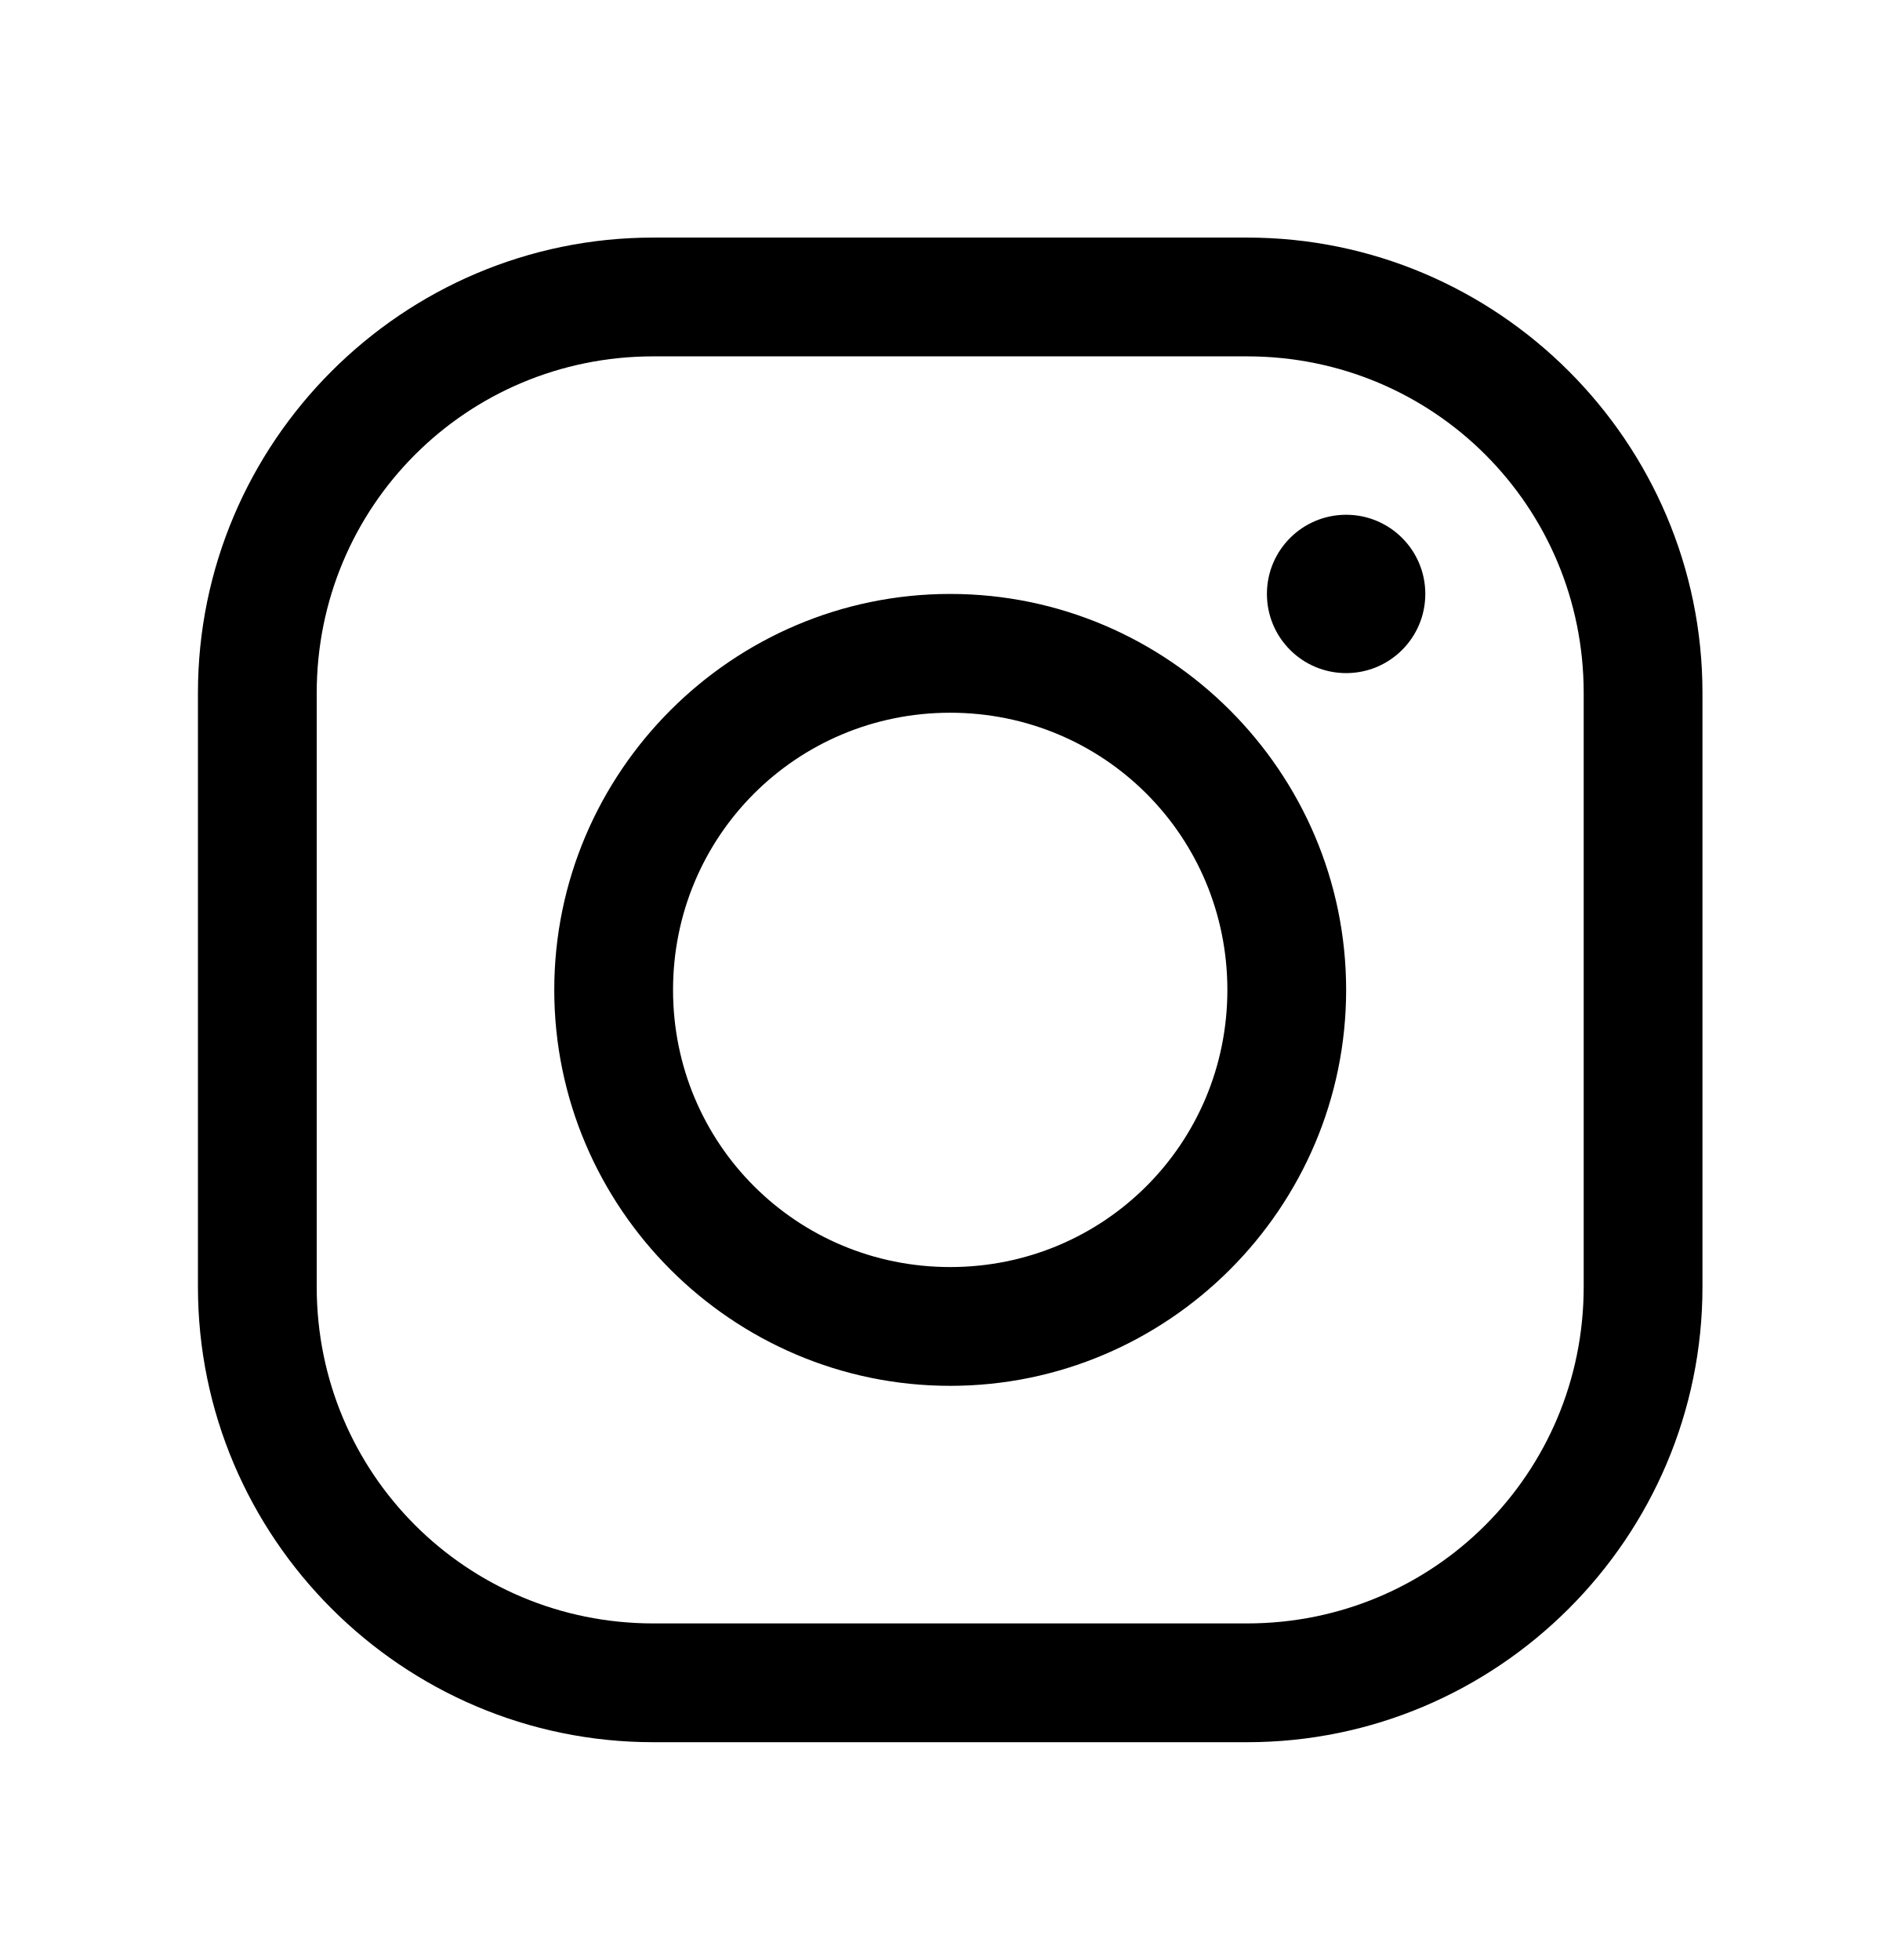
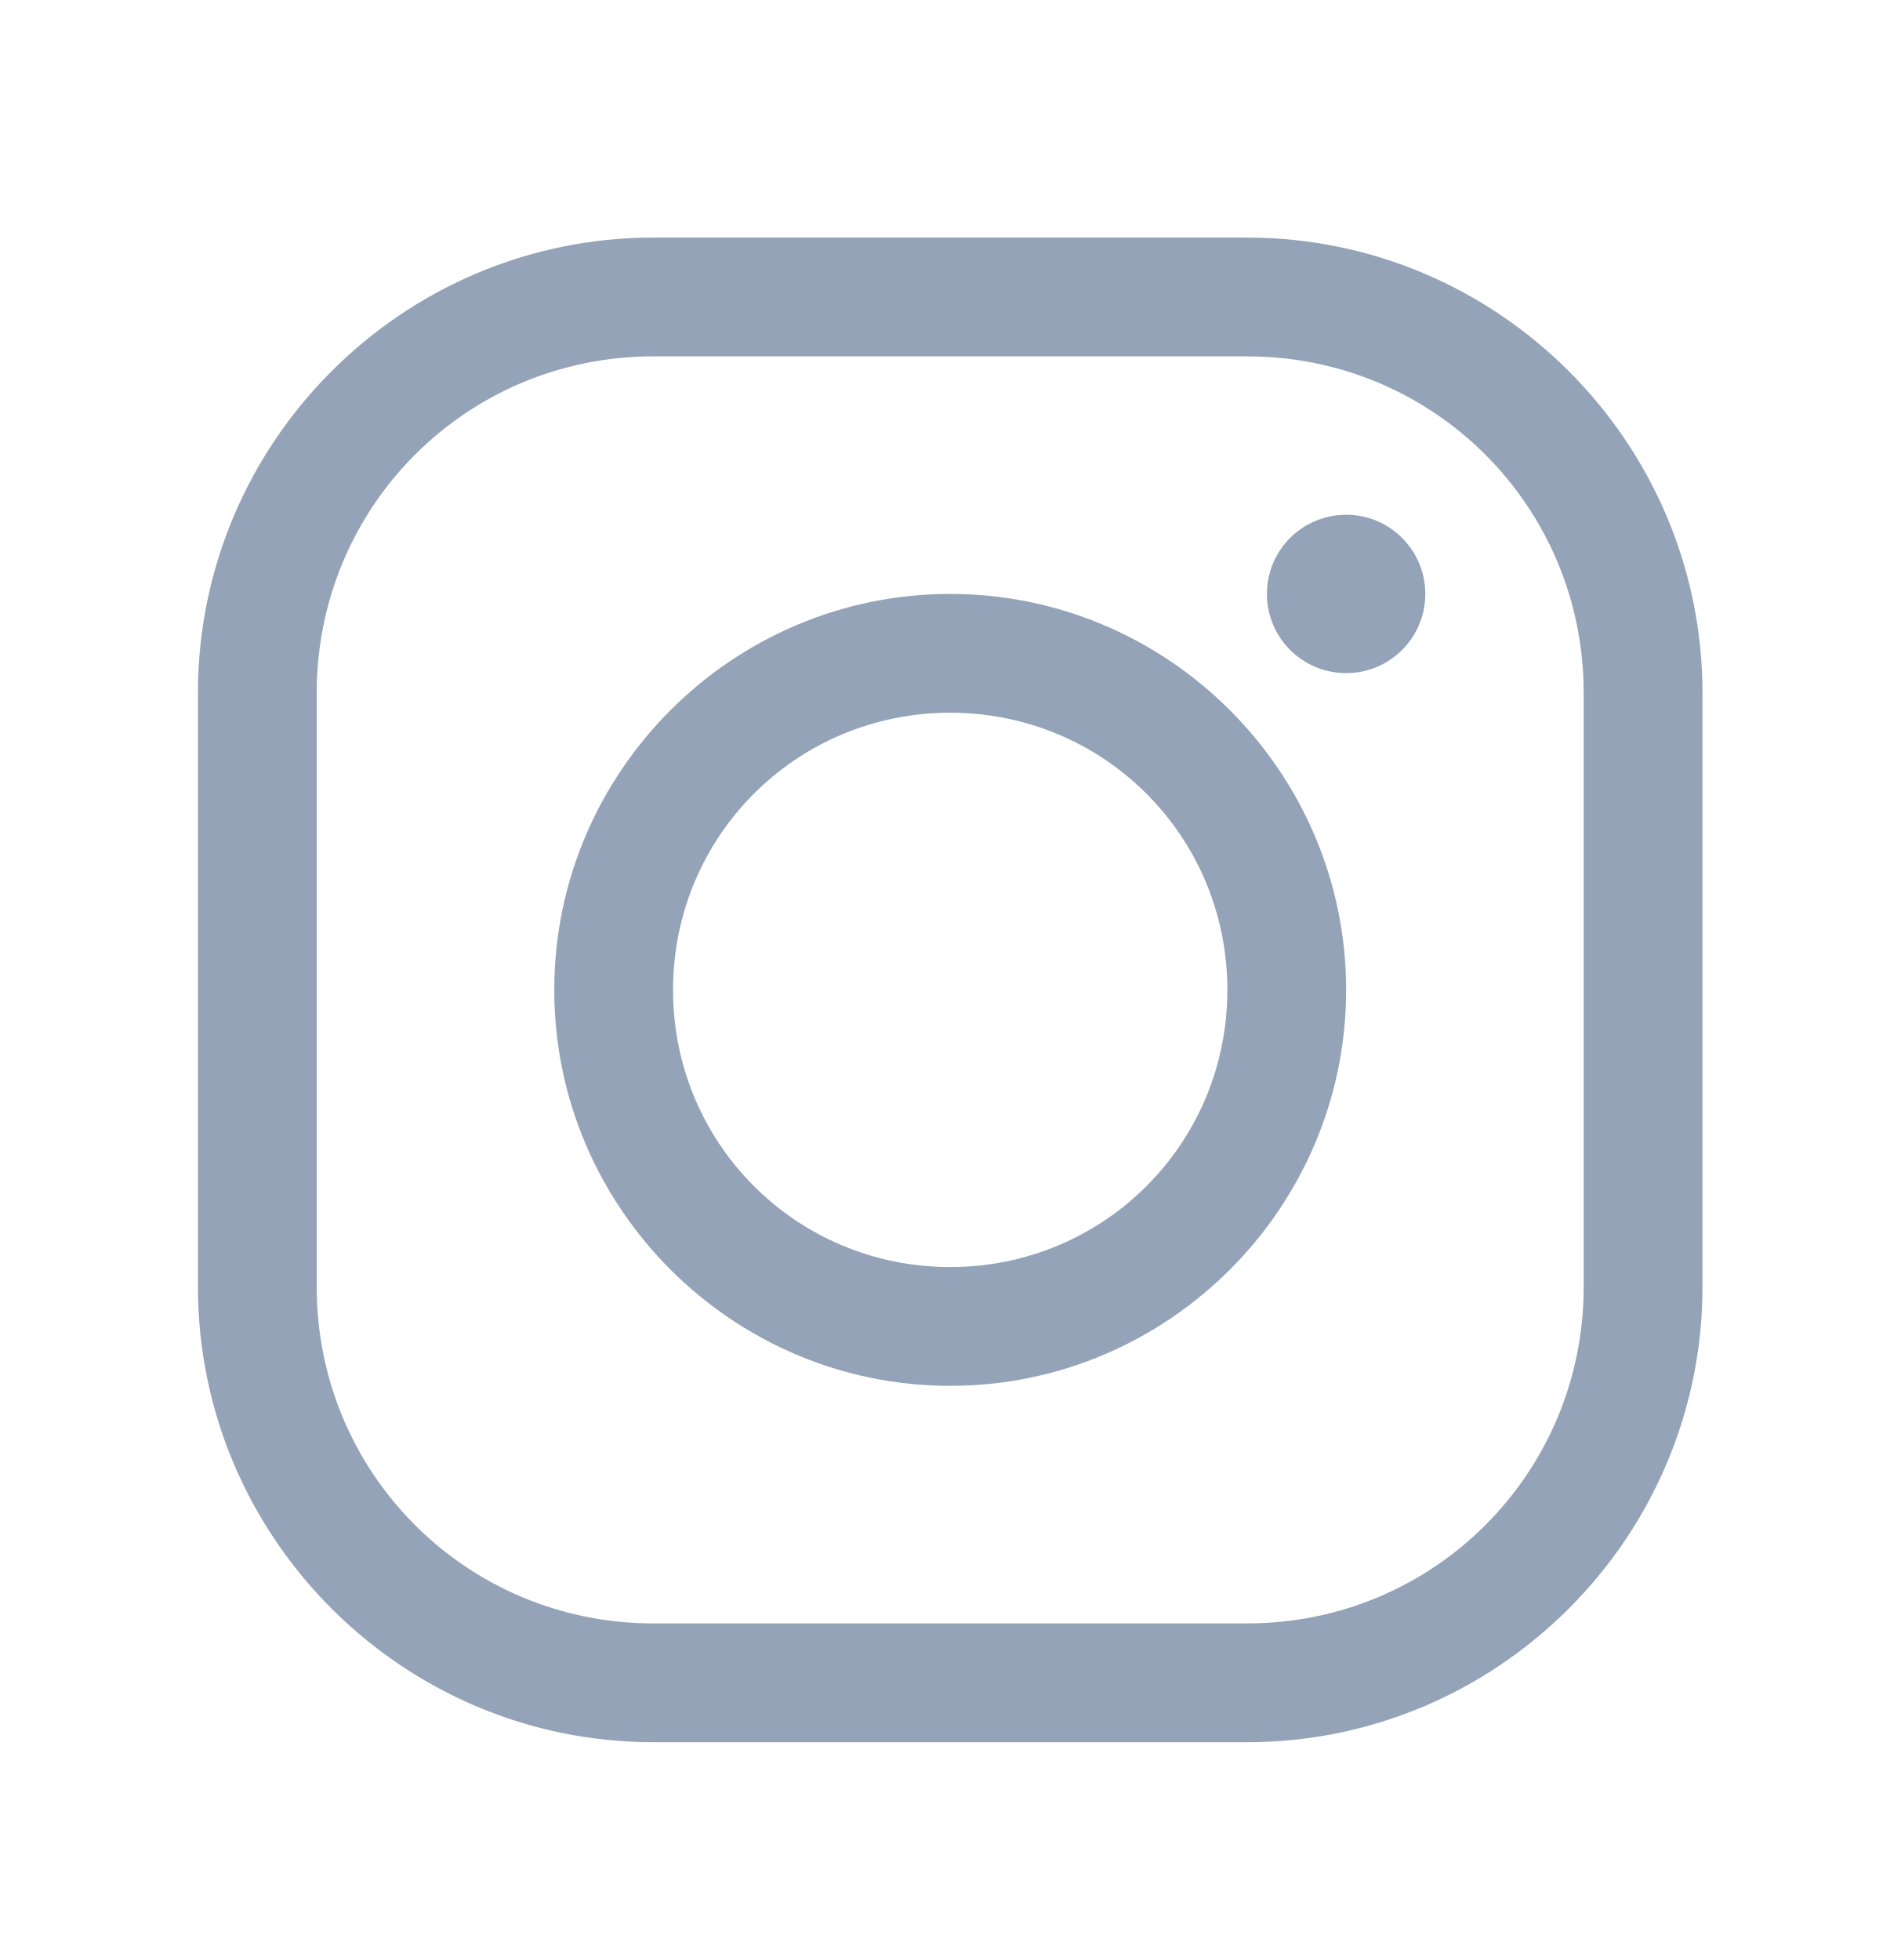
<svg xmlns="http://www.w3.org/2000/svg" width="32" height="33" viewBox="0 0 32 33" fill="none">
-   <path d="M11 4C6.778 4 3.333 7.444 3.333 11.667V21.667C3.333 25.889 6.777 29.333 11 29.333H21C25.222 29.333 28.667 25.889 28.667 21.667V11.667C28.667 7.444 25.222 4 21 4H11ZM11 6H21C24.141 6 26.667 8.525 26.667 11.667V21.667C26.667 24.807 24.141 27.333 21 27.333H11C7.859 27.333 5.333 24.808 5.333 21.667V11.667C5.333 8.525 7.858 6 11 6ZM22.667 8.667C21.93 8.667 21.333 9.263 21.333 10C21.333 10.737 21.93 11.333 22.667 11.333C23.403 11.333 24 10.737 24 10C24 9.263 23.403 8.667 22.667 8.667ZM16 10C12.33 10 9.333 12.997 9.333 16.667C9.333 20.337 12.33 23.333 16 23.333C19.67 23.333 22.667 20.337 22.667 16.667C22.667 12.997 19.67 10 16 10ZM16 12C18.589 12 20.667 14.078 20.667 16.667C20.667 19.256 18.589 21.333 16 21.333C13.411 21.333 11.333 19.256 11.333 16.667C11.333 14.078 13.411 12 16 12Z" fill="black" />
+   <path d="M11 4C6.778 4 3.333 7.444 3.333 11.667V21.667C3.333 25.889 6.777 29.333 11 29.333H21C25.222 29.333 28.667 25.889 28.667 21.667V11.667C28.667 7.444 25.222 4 21 4H11ZM11 6H21C24.141 6 26.667 8.525 26.667 11.667V21.667C26.667 24.807 24.141 27.333 21 27.333H11C7.859 27.333 5.333 24.808 5.333 21.667V11.667C5.333 8.525 7.858 6 11 6ZM22.667 8.667C21.93 8.667 21.333 9.263 21.333 10C21.333 10.737 21.93 11.333 22.667 11.333C23.403 11.333 24 10.737 24 10C24 9.263 23.403 8.667 22.667 8.667ZM16 10C12.33 10 9.333 12.997 9.333 16.667C9.333 20.337 12.33 23.333 16 23.333C19.67 23.333 22.667 20.337 22.667 16.667C22.667 12.997 19.67 10 16 10ZM16 12C18.589 12 20.667 14.078 20.667 16.667C20.667 19.256 18.589 21.333 16 21.333C13.411 21.333 11.333 19.256 11.333 16.667C11.333 14.078 13.411 12 16 12Z" fill="#94a3b8" />
</svg>
